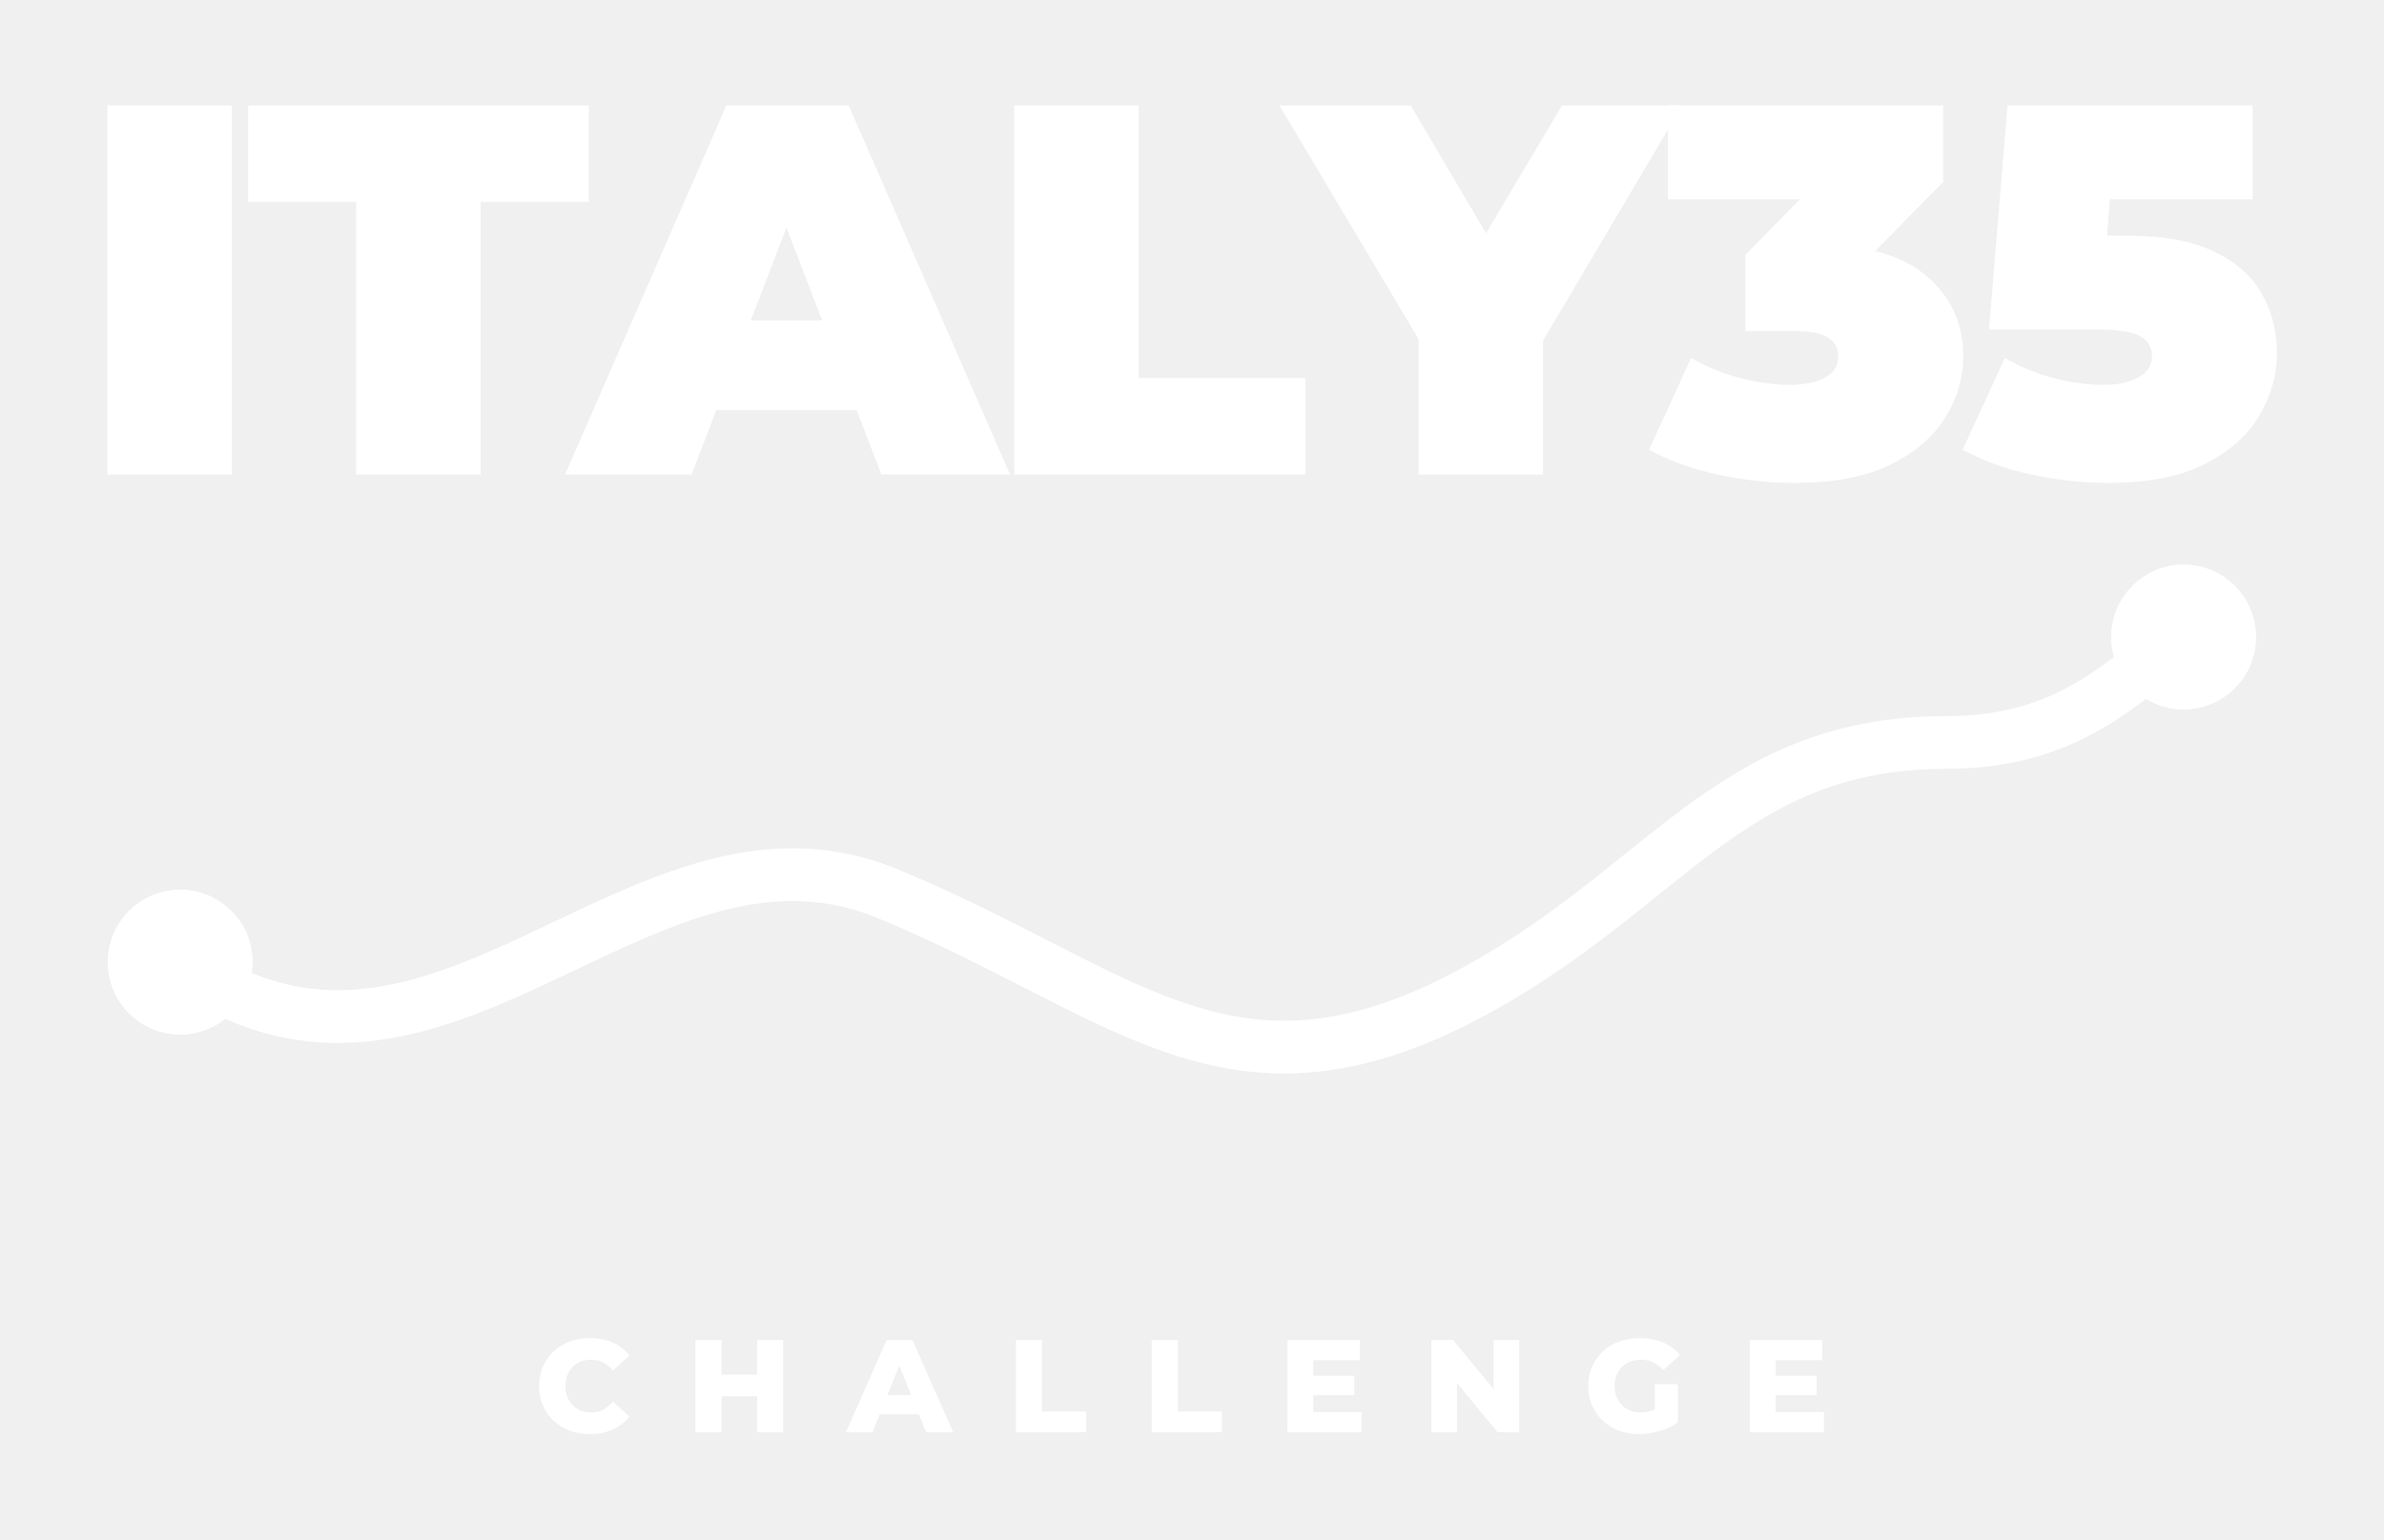
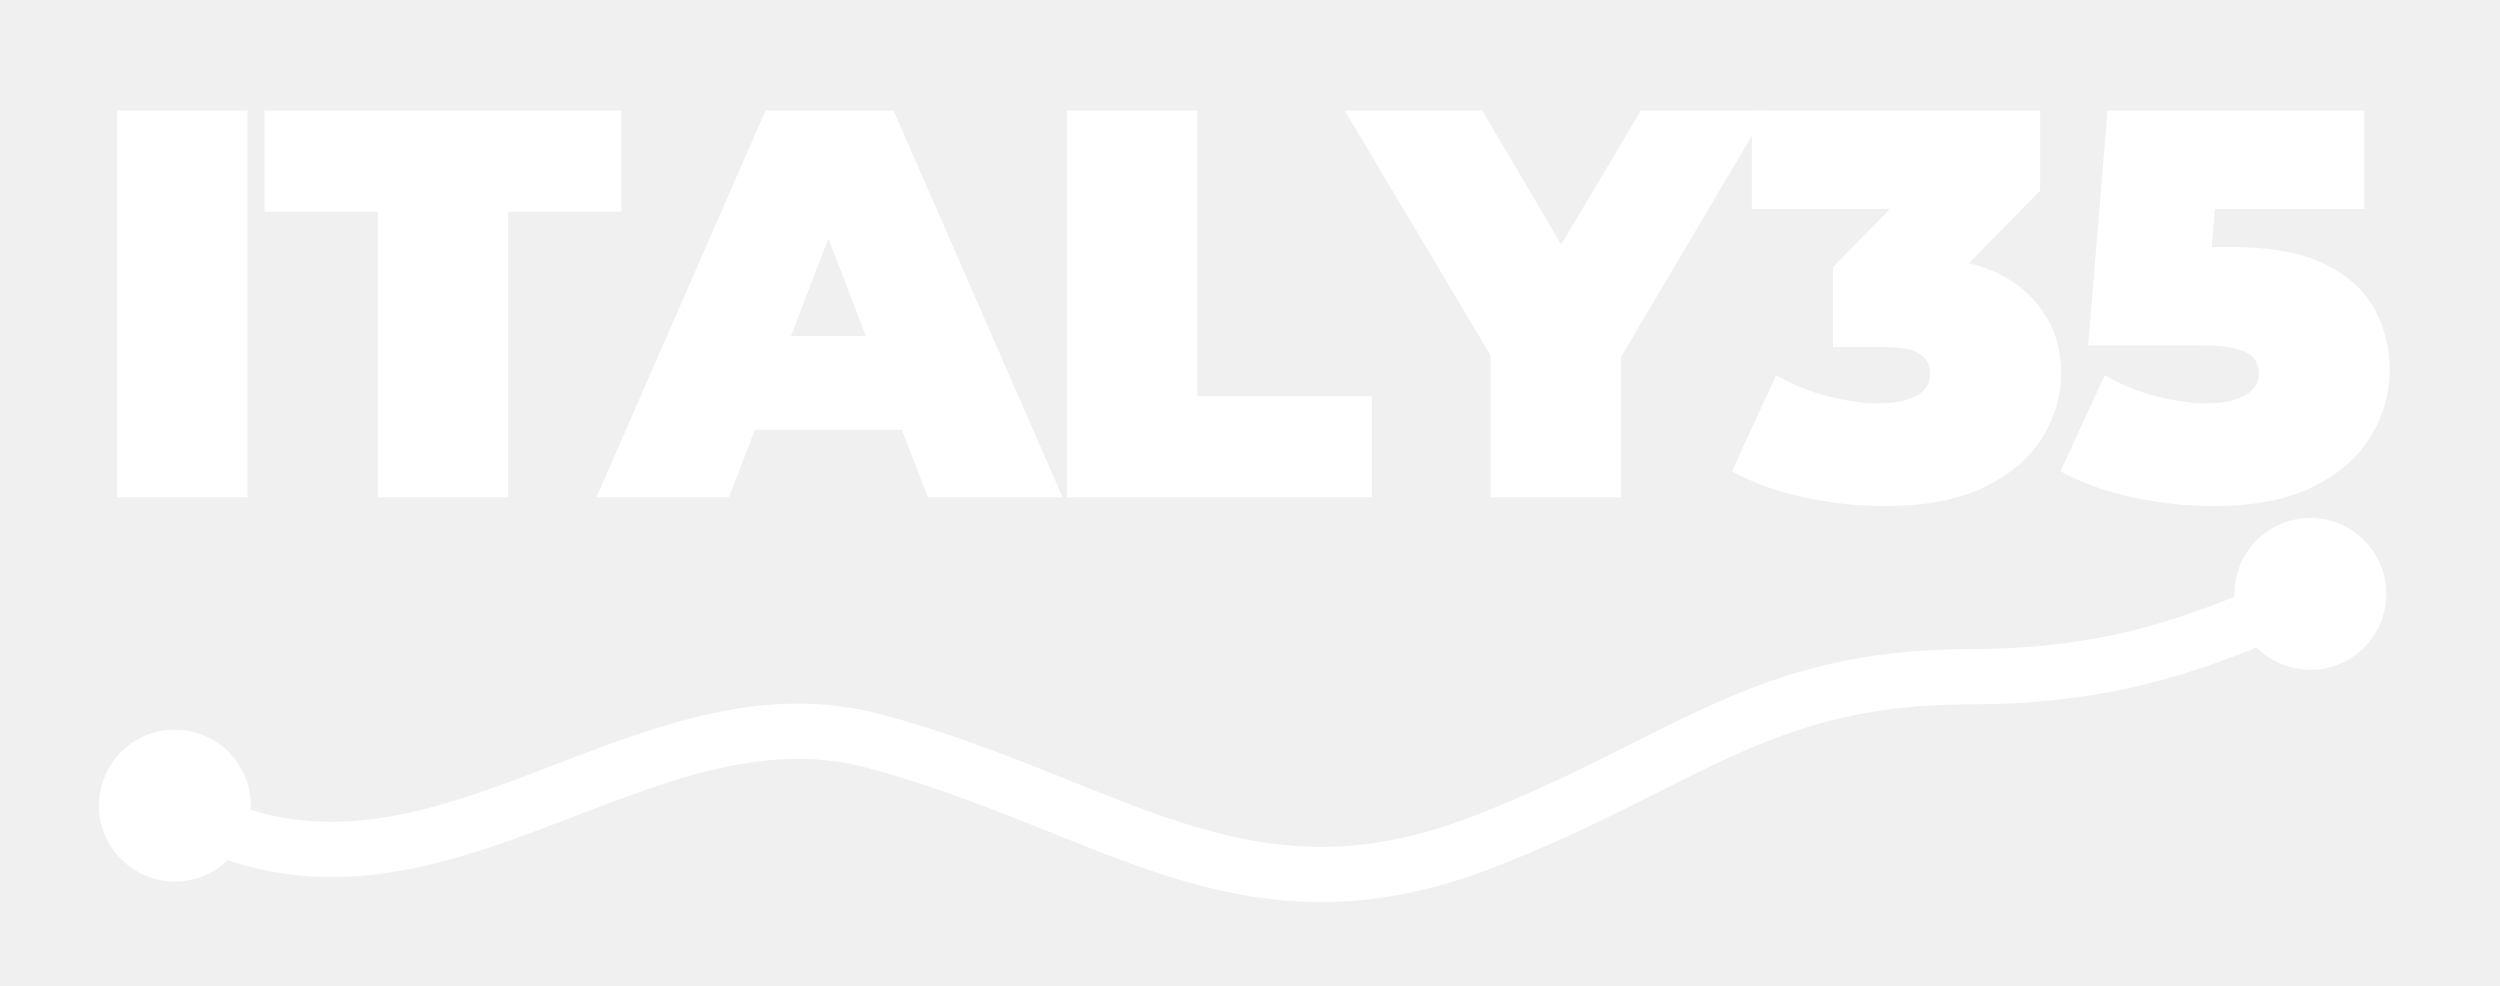
- <svg xmlns="http://www.w3.org/2000/svg" viewBox="51.4 191.0 541.8 350.4" width="542" height="350">
+ <svg xmlns="http://www.w3.org/2000/svg" viewBox="50.0 191.0 543.2 214.0" width="543" height="214">
  <g id="logo">
    <path d="M75.44 299.0V215.0H103.76V299.0Z M132.08 299.0V236.96H107.48V215.0H185V236.96H160.4V299.0Z M179.6 299.0 216.32 215.0H244.16L280.88 299.0H251.6L224.48 228.44H235.52L208.4 299.0ZM201.44 284.36 208.64 263.96H247.28L254.48 284.36Z M281.84 299.0V215.0H310.16V277.04H348.08V299.0Z M373.88 299.0V262.16L380.36 279.08L342.2 215.0H372.08L397.88 258.8H380.48L406.52 215.0H433.88L395.96 279.08L402.2 262.16V299.0Z" fill="#ffffff" />
    <path d="M459.44 300.92Q450.8 300.92 441.92 299.0Q433.04 297.08 426.32 293.36L435.92 272.48Q441.32 275.6 447.26 277.1Q453.2 278.6 458.48 278.6Q463.28 278.6 466.34 276.98Q469.4 275.36 469.4 272.12Q469.4 269.36 467.12 267.86Q464.84 266.36 459.44 266.36H448.28V248.96L470.0 226.88L472.52 236.36H430.64V215.0H493.28V232.4L471.56 254.48L458.0 246.8H465.44Q481.28 246.8 489.56 253.88Q497.84 260.96 497.84 272.12Q497.84 279.32 493.82 285.92Q489.8 292.52 481.34 296.72Q472.88 300.92 459.44 300.92Z M530.84 300.92Q522.2 300.92 513.32 299.0Q504.44 297.08 497.72 293.36L507.32 272.48Q512.72 275.6 518.6 277.1Q524.48 278.6 529.76 278.6Q534.56 278.6 537.68 276.92Q540.8 275.24 540.8 272.0Q540.8 270.2 539.72 268.82Q538.64 267.44 535.94 266.72Q533.24 266.0 528.08 266.0H503.72L507.92 215.0H563.72V236.36H517.88L532.16 224.24L529.64 256.76L515.36 244.64H534.92Q547.4 244.64 554.9 248.24Q562.4 251.84 565.82 257.9Q569.24 263.96 569.24 271.4Q569.24 278.84 565.22 285.62Q561.2 292.4 552.74 296.66Q544.28 300.92 530.84 300.92Z" fill="#ffffff" />
-     <path d="M 92 410 C 150 452 196 372 252 394 C 306 416 330 446 384 418 C 430 394 444 360 494 360 C 522 360 534 346 548 336" fill="none" stroke="#ffffff" stroke-width="12" stroke-linecap="round" stroke-linejoin="round" />
-     <circle cx="92" cy="410" r="14" fill="#ffffff" stroke="#ffffff" stroke-width="5" />
-     <circle cx="548" cy="336" r="14" fill="#ffffff" stroke="#ffffff" stroke-width="5" />
-     <path d="M185.24 517.42Q182.75 517.42 180.635 516.625Q178.52 515.83 176.975 514.36Q175.43 512.89 174.56 510.895Q173.69 508.9 173.69 506.5Q173.69 504.1 174.56 502.105Q175.43 500.11 176.975 498.64Q178.52 497.17 180.635 496.375Q182.75 495.58 185.24 495.58Q188.15 495.58 190.445 496.6Q192.74 497.62 194.27 499.54L190.49 502.96Q189.47 501.76 188.255 501.13Q187.04 500.5 185.54 500.5Q184.25 500.5 183.17 500.92Q182.09 501.34 181.325 502.135Q180.56 502.93 180.125 504.04Q179.69 505.15 179.69 506.5Q179.69 507.85 180.125 508.96Q180.56 510.07 181.325 510.865Q182.09 511.66 183.17 512.08Q184.25 512.5 185.54 512.5Q187.04 512.5 188.255 511.87Q189.47 511.24 190.49 510.04L194.27 513.46Q192.74 515.35 190.445 516.385Q188.15 517.42 185.24 517.42Z M223.31 517.0V496.0H229.25V517.0ZM209.27 517.0V496.0H215.21V517.0ZM214.79 508.81V503.89H223.73V508.81Z M243.53 517.0 252.8 496.0H258.65L267.95 517.0H261.77L254.51 498.91H256.85L249.59 517.0ZM248.6 512.92 250.13 508.54H260.39L261.92 512.92Z M282.23 517.0V496.0H288.17V512.29H298.19V517.0Z M313.13 517.0V496.0H319.07V512.29H329.09V517.0Z M344.03 517.0V496.0H360.5V500.59H349.91V512.41H360.89V517.0ZM349.49 508.57V504.13H359.24V508.57Z M376.79 517.0V496.0H381.68L393.26 509.98H390.95V496.0H396.77V517.0H391.88L380.3 503.02H382.61V517.0Z M424.07 517.42Q421.58 517.42 419.45 516.625Q417.32 515.83 415.775 514.36Q414.23 512.89 413.36 510.895Q412.49 508.9 412.49 506.5Q412.49 504.1 413.36 502.105Q414.23 500.11 415.79 498.64Q417.35 497.17 419.495 496.375Q421.64 495.58 424.19 495.58Q427.16 495.58 429.5 496.57Q431.84 497.56 433.37 499.42L429.59 502.84Q428.51 501.67 427.265 501.085Q426.02 500.5 424.49 500.5Q423.14 500.5 422.03 500.92Q420.92 501.34 420.14 502.135Q419.36 502.93 418.925 504.025Q418.49 505.12 418.49 506.5Q418.49 507.82 418.925 508.93Q419.36 510.04 420.14 510.835Q420.92 511.63 422.015 512.065Q423.11 512.5 424.43 512.5Q425.75 512.5 427.01 512.065Q428.27 511.63 429.56 510.58L432.89 514.75Q431.09 516.04 428.72 516.73Q426.35 517.42 424.07 517.42ZM432.89 514.75 427.64 513.97V506.05H432.89Z M449.27 517.0V496.0H465.74V500.59H455.15V512.41H466.13V517.0ZM454.73 508.57V504.13H464.48V508.57Z" fill="#ffffff" />
+     <path d="M 88 366 C 142 398 188 338 240 352 C 292 366 320 394 372 374 C 416 357 432 338 478 338 C 510 338 530 330 552 320" fill="none" stroke="#ffffff" stroke-width="12" stroke-linecap="round" stroke-linejoin="round" />
+     <circle cx="88" cy="366" r="14" fill="#ffffff" stroke="#ffffff" stroke-width="5" />
+     <circle cx="552" cy="320" r="14" fill="#ffffff" stroke="#ffffff" stroke-width="5" />
  </g>
</svg>
